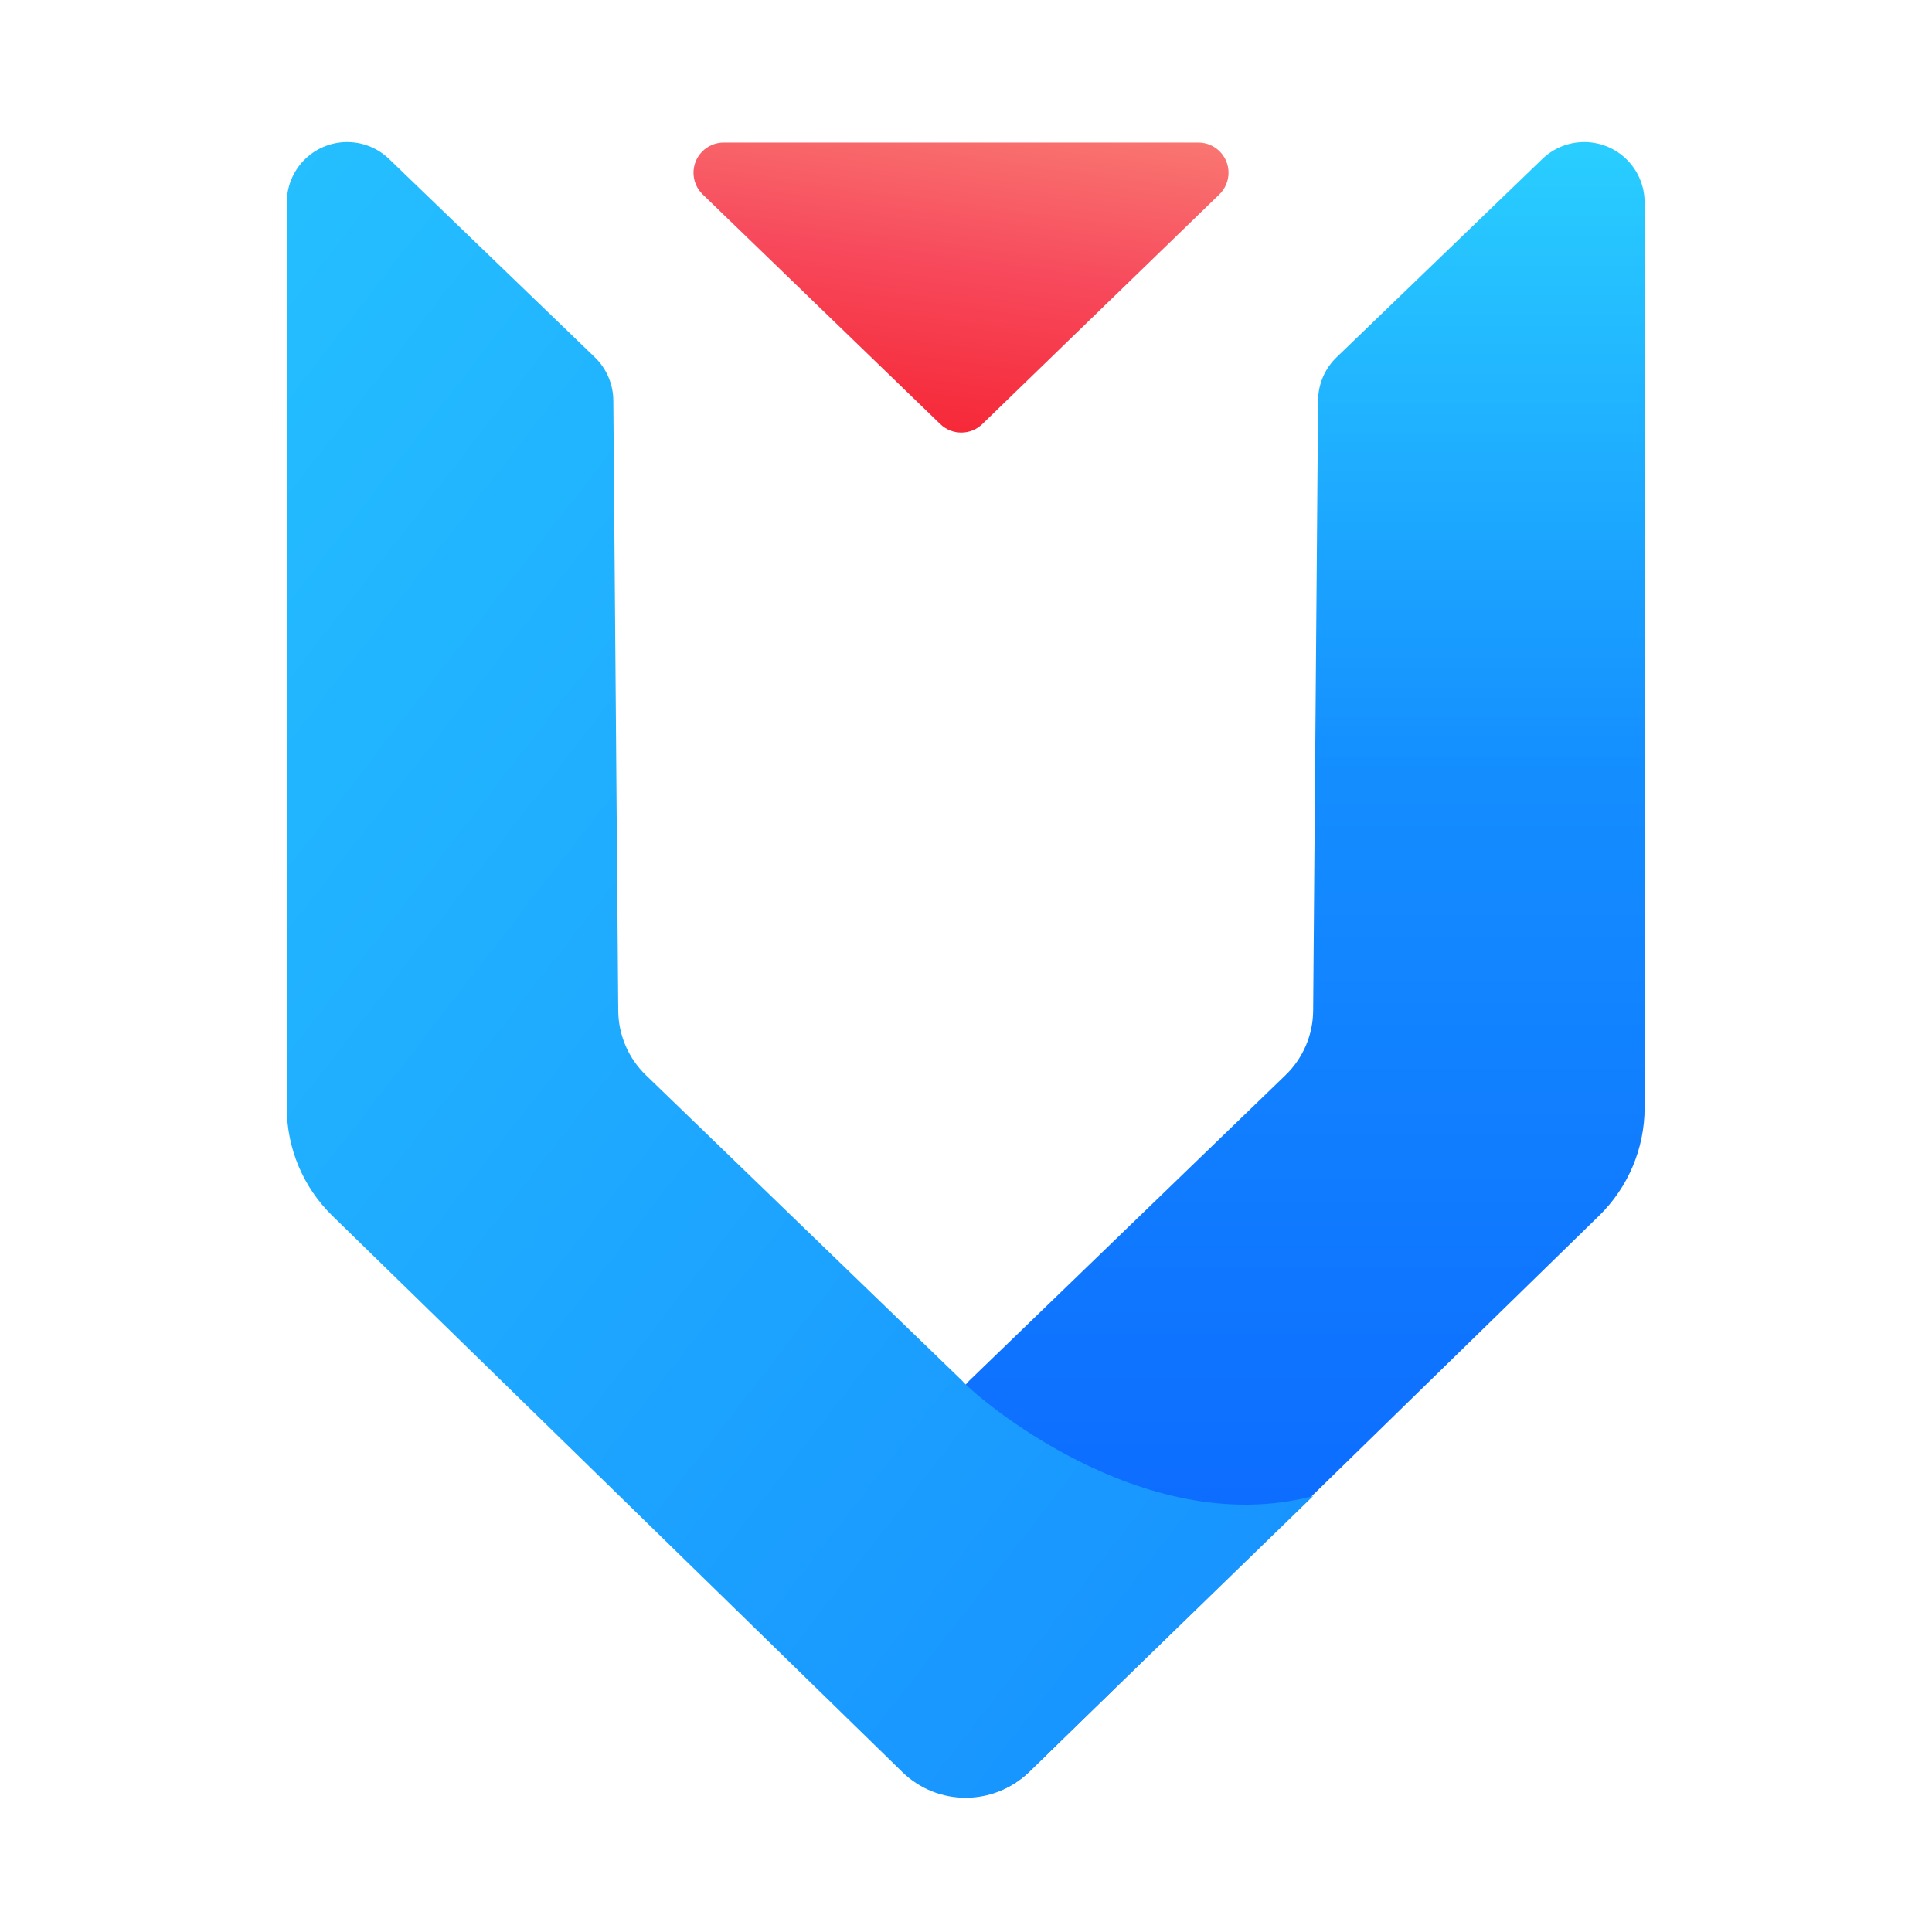
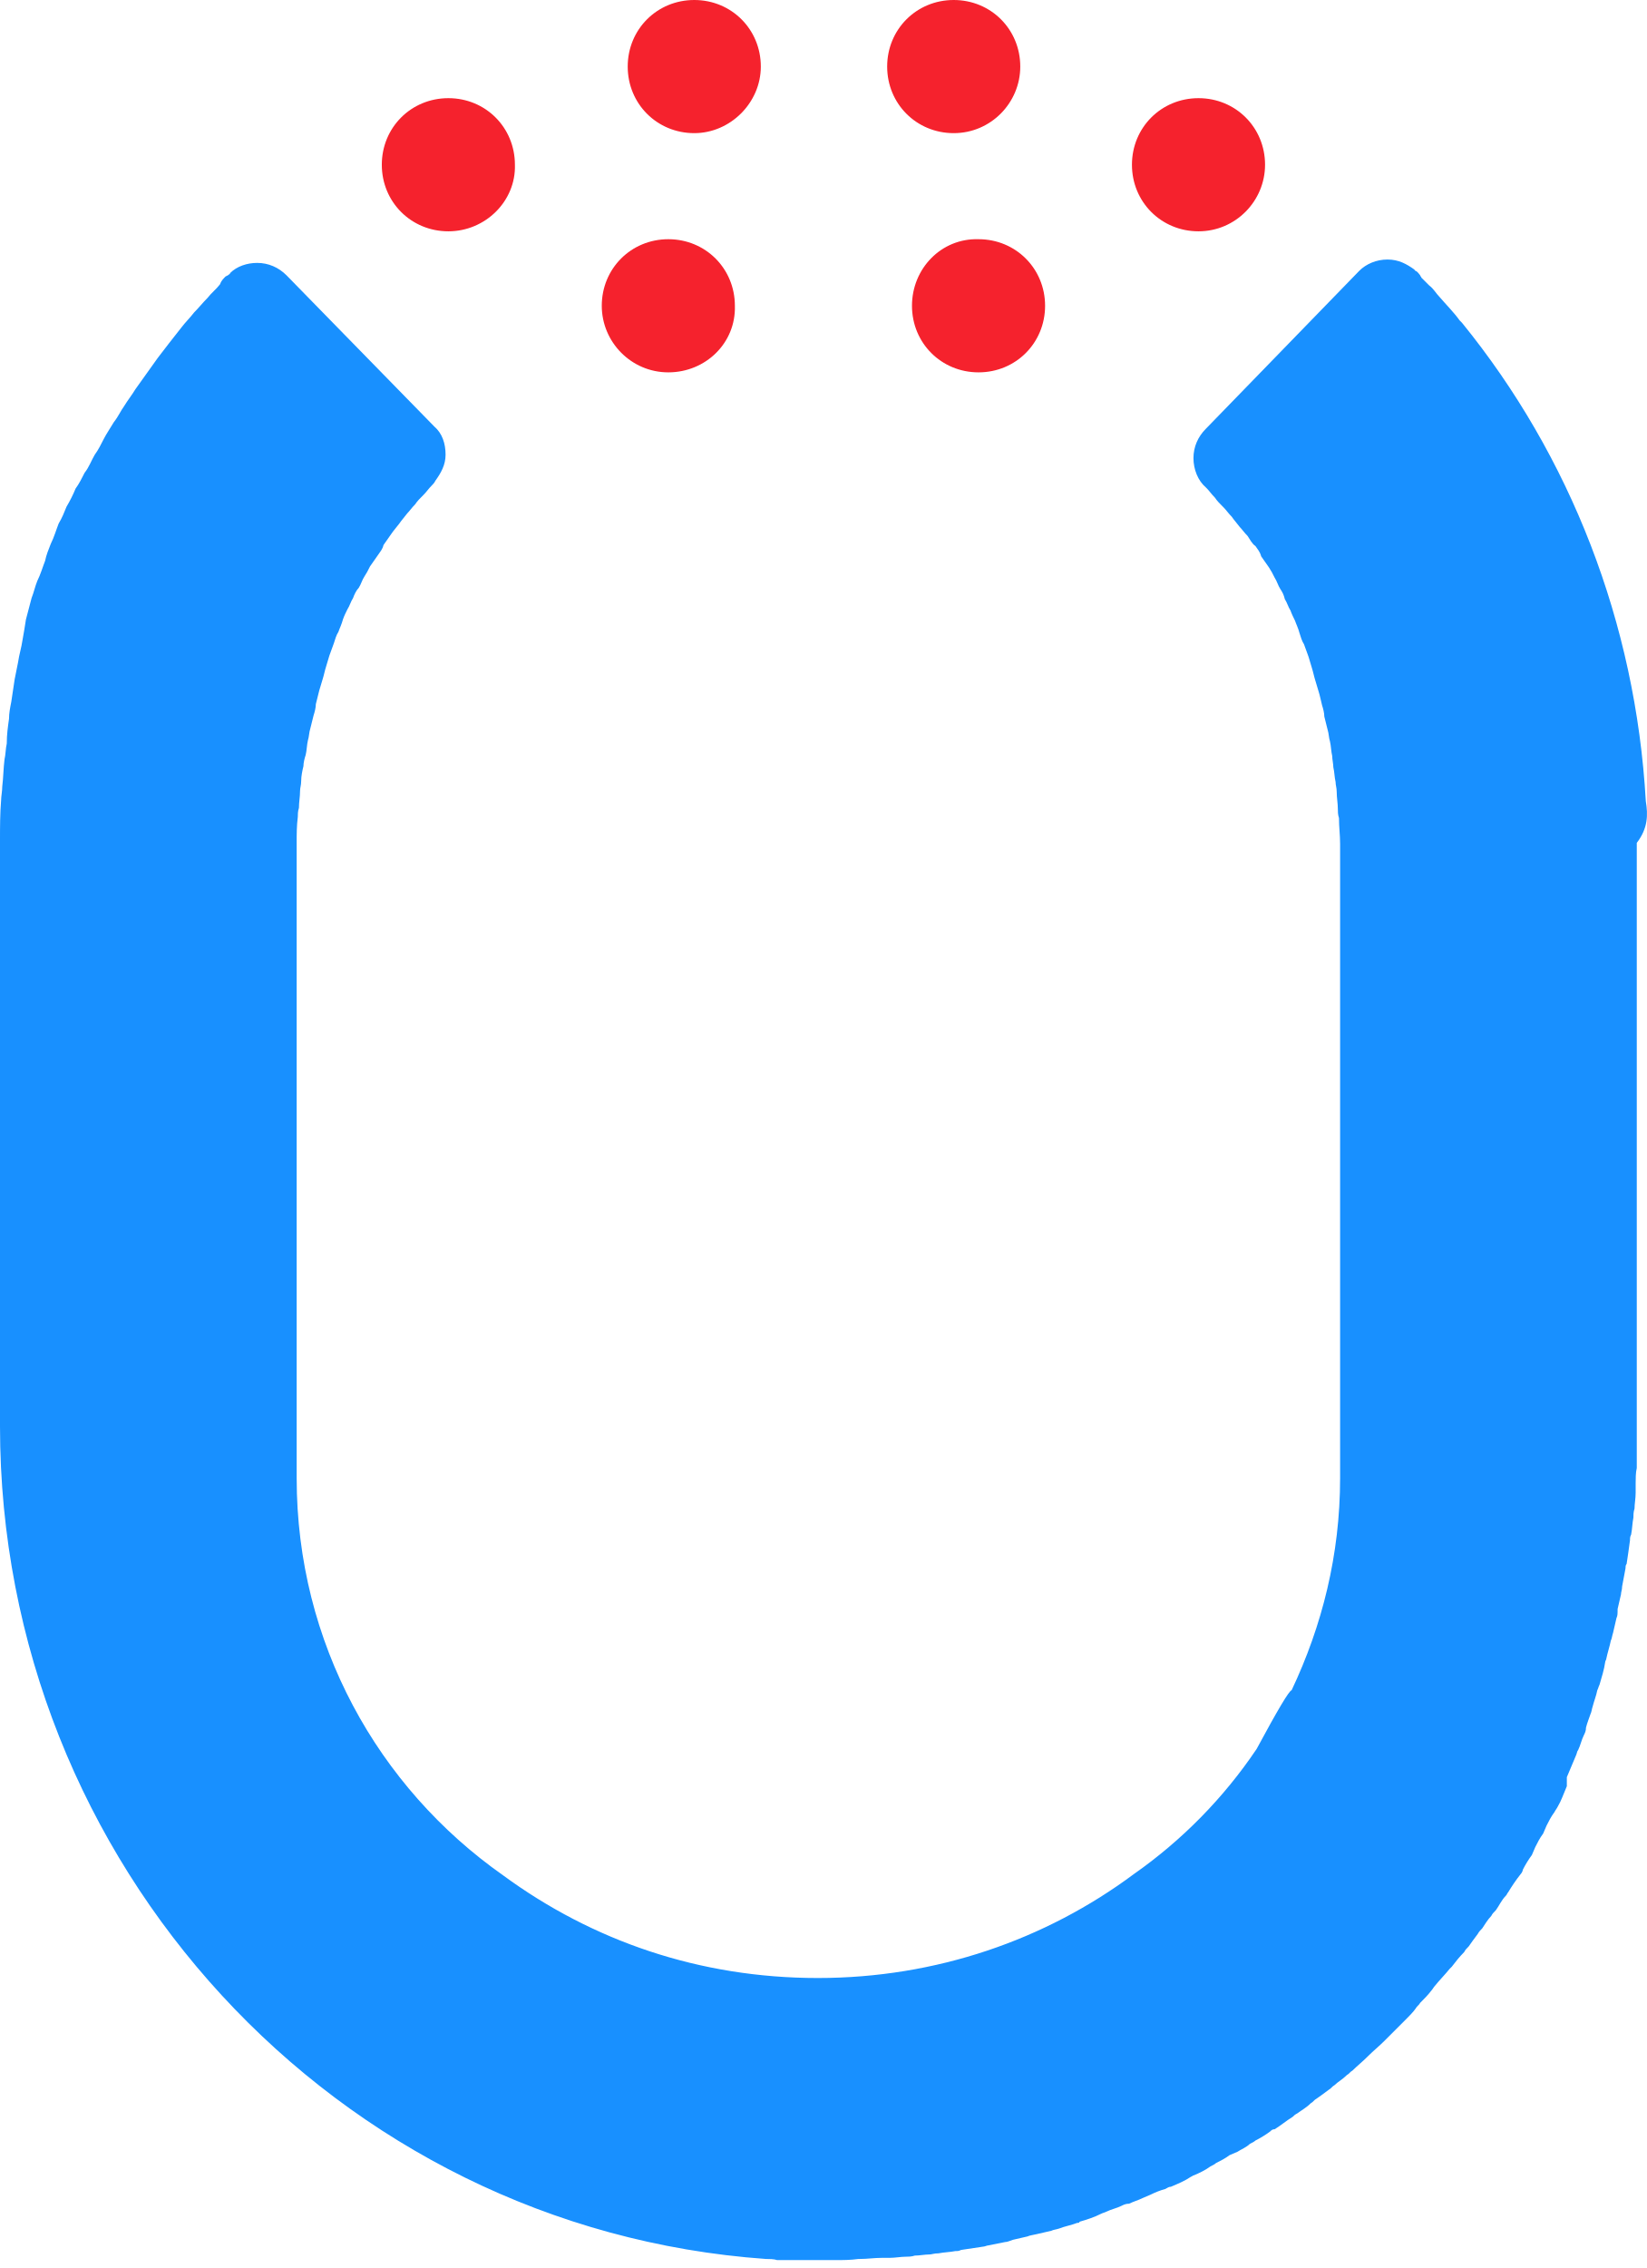
- <svg xmlns="http://www.w3.org/2000/svg" viewBox="0 0 128 128" version="1.1">
-   <defs>
-     <linearGradient x1="69.644%" y1="0%" x2="69.644%" y2="100%" id="linearGradient-1">
-       <stop stop-color="#29CDFF" offset="0%" />
-       <stop stop-color="#148EFF" offset="37.86%" />
-       <stop stop-color="#0A60FF" offset="100%" />
-     </linearGradient>
-     <linearGradient x1="-19.819%" y1="-36.793%" x2="138.579%" y2="157.638%" id="linearGradient-2">
-       <stop stop-color="#29CDFF" offset="0%" />
-       <stop stop-color="#0F78FF" offset="100%" />
-     </linearGradient>
-     <linearGradient x1="68.128%" y1="-35.691%" x2="30.44%" y2="114.943%" id="linearGradient-3">
-       <stop stop-color="#FA8E7D" offset="0%" />
-       <stop stop-color="#F74A5C" offset="51.264%" />
-       <stop stop-color="#F51D2C" offset="100%" />
-     </linearGradient>
-   </defs>
-   <g id="Vue" stroke="none" stroke-width="1" fill="none" fill-rule="evenodd">
-     <g id="Group" transform="translate(19, 9)">
-       <path d="M89.96,90.48 C78.58,93.48 68.33,83.36 67.62,82.48 L46.66,62.229 C45.502,61.11 44.843,59.573 44.83,57.963 L44.504,17.521 C44.495,16.446 44.054,15.42 43.28,14.673 L29.646,1.532 C28.055,-0.002 25.523,0.045 23.99,1.635 C23.272,2.381 22.87,3.376 22.87,4.411 L22.87,64.386 C22.87,67.081 23.957,69.661 25.885,71.543 L63.6,108.352 C65.947,110.642 69.696,110.625 72.021,108.313" id="Path-Copy" fill="url(#linearGradient-1)" fill-rule="nonzero" transform="translate(56.415, 54.83116) scale(-1, 1) translate(-56.415, -54.83116) " />
-       <path d="M68,90.116 C56.62,93.116 45.46,83.36 44.75,82.48 L23.79,62.229 C22.632,61.11 21.973,59.573 21.96,57.963 L21.634,17.521 C21.625,16.446 21.184,15.42 20.41,14.673 L6.776,1.532 C5.185,-0.002 2.653,0.045 1.12,1.635 C0.402,2.381 3.90211878e-13,3.376 3.90798505e-13,4.411 L3.94351218e-13,64.386 C3.94681177e-13,67.081 1.087,69.661 3.015,71.543 L40.781,108.401 C43.107,110.671 46.818,110.677 49.15,108.413" id="Path" fill="url(#linearGradient-2)" fill-rule="nonzero" />
-       <path d="M43.298,19.099 L27.557,3.882 C26.762,3.115 26.741,1.849 27.509,1.054 C27.885,0.665 28.404,0.444 28.947,0.444 L60.393,0.444 C61.497,0.444 62.393,1.34 62.393,2.444 C62.393,2.986 62.173,3.504 61.784,3.881 L46.08,19.098 C45.305,19.848 44.074,19.849 43.298,19.099 Z" id="Path" fill="url(#linearGradient-3)" />
+ <svg xmlns="http://www.w3.org/2000/svg" width="146px" height="201px" viewBox="0 0 146 201" version="1.1">
+   <g id="页面-1" stroke="none" stroke-width="1" fill="none" fill-rule="evenodd">
+     <g id="logo" fill-rule="nonzero">
+       <g>
+         <path d="M59.247,21.2 C62.547,21.2 65.147,23.8 65.147,27.1 C65.247,30.4 62.547,33 59.247,33 C55.947,33 53.347,30.3 53.347,27.1 C53.347,23.8 55.947,21.2 59.247,21.2 Z" id="path-6" fill="#F5222D" />
+         <path d="M86.523,21.197 L86.747,21.2 C90.047,21.2 92.647,23.8 92.647,27.1 C92.647,30.4 90.047,33 86.747,33 C83.447,33 80.847,30.4 80.847,27.1 C80.847,23.8 83.447,21.1 86.747,21.2 L86.523,21.197 Z" id="path-5" fill="#F5222D" />
+         <path d="M106.247,8.7 C109.547,8.7 112.147,11.3 112.147,14.6 C112.147,17.8 109.547,20.5 106.247,20.5 C102.947,20.5 100.347,17.9 100.347,14.6 C100.347,11.3 102.947,8.7 106.247,8.7 Z" id="path-4" fill="#F5222D" />
+         <path d="M84.547,0 C87.847,0 90.447,2.6 90.447,5.9 C90.447,9.1 87.847,11.8 84.547,11.8 C81.247,11.8 78.647,9.2 78.647,5.9 C78.647,2.6 81.247,0 84.547,0 Z" id="path-3" fill="#F5222D" />
+         <path d="M61.547,0 C64.847,0 67.447,2.6 67.447,5.9 C67.447,9.1 64.747,11.8 61.547,11.8 C58.247,11.8 55.647,9.2 55.647,5.9 C55.647,2.6 58.247,0 61.547,0 Z" id="path-2" fill="#F5222D" />
+         <path d="M39.747,8.7 C43.047,8.7 45.647,11.3 45.647,14.6 C45.747,17.8 43.047,20.5 39.747,20.5 C36.447,20.5 33.847,17.9 33.847,14.6 C33.847,11.3 36.447,8.7 39.747,8.7 Z" id="path-1" fill="#F5222D" />
+         <path d="M129.6,28.6 L129.4,28.4 C128.9,27.7 128.2,27 127.6,26.3 C127.3,26 127.1,25.6 126.7,25.3 L126,24.6 C126,24.5 125.9,24.5 125.9,24.4 C125.8,24.3 125.7,24.1 125.5,24 C125.5,24 125.4,24 125.4,23.9 C124.7,23.4 124,23 123,23 C122,23 121.1,23.4 120.5,24 L106.9,38 C106.2,38.7 105.8,39.6 105.8,40.6 C105.8,41.6 106.2,42.6 106.9,43.2 L107,43.3 C107.2,43.5 107.4,43.8 107.7,44.1 C107.9,44.4 108.1,44.6 108.5,45 C108.7,45.2 108.9,45.5 109.2,45.8 C109.4,46.1 109.6,46.3 109.9,46.7 C110.1,46.9 110.3,47.2 110.6,47.5 C110.8,47.8 111,48.2 111.3,48.4 C111.5,48.7 111.7,48.9 111.8,49.3 L112.5,50.3 C112.7,50.6 112.8,50.8 113,51.2 C113.2,51.5 113.3,51.9 113.5,52.2 C113.7,52.5 113.8,52.7 113.9,53.1 C114.1,53.4 114.2,53.8 114.4,54.1 C114.5,54.4 114.7,54.8 114.8,55 C114.9,55.3 115.1,55.7 115.2,56.1 C115.3,56.4 115.4,56.8 115.6,57.1 C115.7,57.4 115.9,57.9 116,58.2 L116.3,59.2 C116.4,59.5 116.5,60 116.6,60.3 L116.9,61.3 C117,61.6 117.1,62.1 117.2,62.5 C117.3,62.8 117.4,63.2 117.4,63.5 L117.7,64.7 C117.8,65 117.8,65.4 117.9,65.7 C118,66.1 118,66.6 118.1,67 C118.1,67.3 118.2,67.7 118.2,68 C118.3,68.4 118.3,68.9 118.4,69.3 C118.4,69.6 118.5,69.8 118.5,70.2 C118.5,70.7 118.6,71.2 118.6,71.7 C118.6,71.9 118.6,72.2 118.7,72.5 C118.7,73.3 118.8,74 118.8,74.8 L118.8,131 C118.8,137.8 117.2,144.1 114.5,149.8 C114.3,149.8 113.267,151.533 111.4,155 C108.479,159.338 104.784,163.1 100.5,166.1 C92.7,171.9 83,175.3 72.5,175.3 C62,175.3 52.5,172 44.6,166.2 C33.5,158.4 26.3,145.6 26.3,131 L26.3,74.7 C26.3,73.9 26.3,73.2 26.4,72.4 C26.4,72.2 26.4,71.9 26.5,71.6 C26.5,71.1 26.6,70.6 26.6,70.1 C26.6,69.8 26.7,69.6 26.7,69.2 C26.7,68.8 26.8,68.3 26.9,67.9 C26.9,67.6 27,67.2 27.1,66.9 C27.2,66.5 27.2,66 27.3,65.6 C27.4,65.3 27.4,64.9 27.5,64.6 L27.8,63.4 C27.9,63.1 28,62.7 28,62.4 L28.3,61.2 L28.6,60.2 C28.7,59.9 28.8,59.4 28.9,59.1 L29.2,58.1 C29.3,57.8 29.5,57.3 29.6,57 C29.7,56.7 29.8,56.3 30,56 C30.1,55.7 30.3,55.3 30.4,54.9 C30.5,54.6 30.7,54.2 30.8,54 C31,53.7 31.1,53.3 31.3,53 C31.4,52.7 31.6,52.3 31.8,52.1 C32,51.8 32.1,51.4 32.3,51.1 C32.5,50.8 32.6,50.6 32.8,50.2 L33.5,49.2 C33.7,48.9 33.9,48.7 34,48.3 L34.7,47.3 C34.9,47 35.1,46.8 35.4,46.4 C35.6,46.1 35.8,45.9 36.1,45.5 C36.3,45.3 36.5,45 36.8,44.7 C37,44.4 37.2,44.2 37.6,43.8 C37.8,43.6 38,43.3 38.3,43 C38.4,42.9 38.5,42.8 38.6,42.6 C39.1,41.9 39.5,41.2 39.5,40.3 C39.5,39.3 39.2,38.4 38.5,37.8 L25.4,24.4 C24.7,23.7 23.8,23.3 22.8,23.3 C21.9,23.3 21,23.6 20.4,24.2 C20.4,24.3 20.3,24.3 20.2,24.4 L20,24.5 C19.8,24.7 19.6,24.9 19.5,25.2 C19.2,25.6 18.7,26 18.4,26.4 C18,26.8 17.6,27.3 17.2,27.7 C16.9,28.1 16.4,28.6 16.1,29 C15.8,29.4 15.3,30 15,30.4 L14,31.7 C13.7,32.1 13.3,32.7 13,33.1 L12,34.5 C11.7,35 11.3,35.5 11,36 C10.7,36.4 10.5,36.9 10.1,37.4 C9.8,37.9 9.4,38.5 9.2,38.9 C9,39.3 8.7,39.9 8.4,40.3 C8.1,40.8 7.9,41.4 7.5,41.9 C7.3,42.3 7,42.9 6.7,43.3 C6.5,43.8 6.2,44.4 5.9,44.9 C5.7,45.4 5.5,45.9 5.2,46.4 C5,46.9 4.8,47.6 4.5,48.2 C4.3,48.7 4.1,49.2 4,49.7 C3.8,50.2 3.6,50.9 3.3,51.5 C3.1,52 3,52.5 2.8,53 C2.6,53.7 2.5,54.2 2.3,54.9 C2.2,55.6 2.1,56.1 2,56.7 C1.9,57.4 1.7,58 1.6,58.7 L1.3,60.2 L1,62.2 C0.9,62.7 0.8,63.2 0.8,63.7 C0.7,64.4 0.6,65.1 0.6,65.9 C0.5,66.3 0.5,66.9 0.4,67.3 C0.3,68.1 0.3,68.9 0.2,69.7 C0.2,70.1 0.1,70.6 0.1,70.9 C0,72.1 0,73.3 0,74.6 L0,126.4 C0,165.2 29.8,197.5 67.9,200.2 C68.2,200.2 68.6,200.2 68.9,200.3 L74,200.3 C74.7,200.3 75.4,200.3 76.1,200.2 L76.2,200.2 C76.9,200.2 77.5,200.1 78.2,200.1 L78.9,200.1 C79.3,200.1 79.9,200 80.3,200 C80.5,200 80.8,200 81.1,199.9 C81.5,199.9 82,199.8 82.4,199.8 C82.6,199.8 82.8,199.7 83.2,199.7 C83.7,199.6 84.2,199.6 84.7,199.5 C84.9,199.5 85,199.5 85.2,199.4 L87.2,199.1 C87.3,199.1 87.5,199 87.6,199 L89.1,198.7 C89.3,198.7 89.5,198.6 89.8,198.5 L91.1,198.2 C91.3,198.1 91.5,198.1 91.9,198 L93.2,197.7 C93.4,197.6 93.6,197.6 93.9,197.5 C94.4,197.3 95,197.2 95.5,197 C95.6,197 95.7,197 95.7,196.9 C96.4,196.7 97,196.5 97.6,196.2 C97.8,196.1 97.9,196.1 98.1,196 C98.5,195.8 99,195.7 99.4,195.5 C99.6,195.4 99.8,195.3 100.1,195.3 C100.5,195.1 100.9,195 101.3,194.8 L102,194.5 C102.4,194.3 102.9,194.1 103.3,194 C103.5,193.9 103.6,193.8 103.8,193.8 C104.5,193.5 105,193.3 105.6,192.9 C105.7,192.9 105.7,192.8 105.8,192.8 C106.3,192.6 106.9,192.3 107.3,192 C107.5,191.9 107.7,191.8 107.8,191.7 C108.2,191.5 108.6,191.3 109,191 L109.7,190.7 C110,190.5 110.5,190.3 110.8,190 C111,189.9 111.2,189.8 111.3,189.7 C111.7,189.5 112.2,189.2 112.6,188.9 C112.7,188.8 112.8,188.7 113,188.7 C113.5,188.4 114.1,187.9 114.6,187.6 C114.7,187.5 114.8,187.4 115,187.3 C115.4,187 115.8,186.8 116.2,186.4 C116.4,186.3 116.5,186.1 116.7,186 C117,185.8 117.4,185.5 117.8,185.2 C118,185.1 118.1,184.9 118.3,184.8 C118.6,184.5 119,184.3 119.4,183.9 C119.6,183.8 119.7,183.6 119.9,183.5 C120.3,183.1 120.8,182.7 121.2,182.3 L121.3,182.2 C121.7,181.8 122.3,181.3 122.7,180.9 L123.1,180.5 L124.1,179.5 L124.6,179 C124.9,178.7 125.3,178.3 125.5,178 C125.6,177.8 125.8,177.7 125.9,177.5 C126.2,177.2 126.6,176.8 126.9,176.4 C127,176.3 127.1,176.1 127.2,176 C127.6,175.5 128.1,175 128.5,174.5 L128.7,174.3 C129,173.9 129.4,173.4 129.8,173 C129.9,172.8 130,172.7 130.2,172.5 C130.4,172.2 130.7,171.8 131,171.4 C131.1,171.2 131.3,171 131.4,170.9 C131.6,170.6 131.9,170.1 132.2,169.8 C132.3,169.6 132.4,169.5 132.6,169.3 C132.9,168.9 133.1,168.4 133.5,168 C133.6,167.9 133.6,167.8 133.7,167.7 C134,167.2 134.4,166.6 134.8,166.1 C134.9,166 135,165.8 135,165.7 C135.2,165.3 135.5,164.8 135.8,164.4 L136.1,163.7 C136.3,163.3 136.5,162.9 136.8,162.5 L137.1,161.8 C137.3,161.4 137.5,161 137.8,160.6 C137.9,160.4 138,160.3 138.1,160.1 C138.4,159.6 138.6,159 138.9,158.3 L138.9,157.5 C139.2,156.8 139.4,156.3 139.7,155.6 C139.8,155.4 139.8,155.2 139.9,155.1 C140.1,154.7 140.2,154.2 140.4,153.8 C140.5,153.6 140.6,153.4 140.6,153.1 C140.7,152.7 140.9,152.2 141,151.9 C141.1,151.7 141.1,151.5 141.2,151.2 C141.3,150.8 141.5,150.3 141.6,149.8 C141.7,149.6 141.7,149.5 141.8,149.3 C142,148.6 142.2,148 142.3,147.3 C142.3,147.2 142.4,147.1 142.4,147 C142.5,146.5 142.7,145.9 142.8,145.4 C142.9,145.2 142.9,145 143,144.7 L143.3,143.4 C143.4,143.2 143.4,143 143.4,142.6 L143.7,141.3 C143.7,141.1 143.8,140.9 143.8,140.6 L144.1,139 C144.1,138.9 144.1,138.7 144.2,138.6 C144.3,137.9 144.4,137.3 144.5,136.5 C144.5,136.3 144.5,136.2 144.6,136 C144.7,135.5 144.7,135 144.8,134.5 C144.8,134.3 144.8,134 144.9,133.7 C144.9,133.3 145,132.8 145,132.3 L145,131.5 C145,131.1 145,130.5 145.1,130.1 L145.1,74.7 C146.1,73.4 146.1,72.2 145.9,71 C145,55.2 139.2,40.4 129.6,28.6 Z" id="path-0" fill="#1890FF" />
+       </g>
    </g>
  </g>
</svg>
